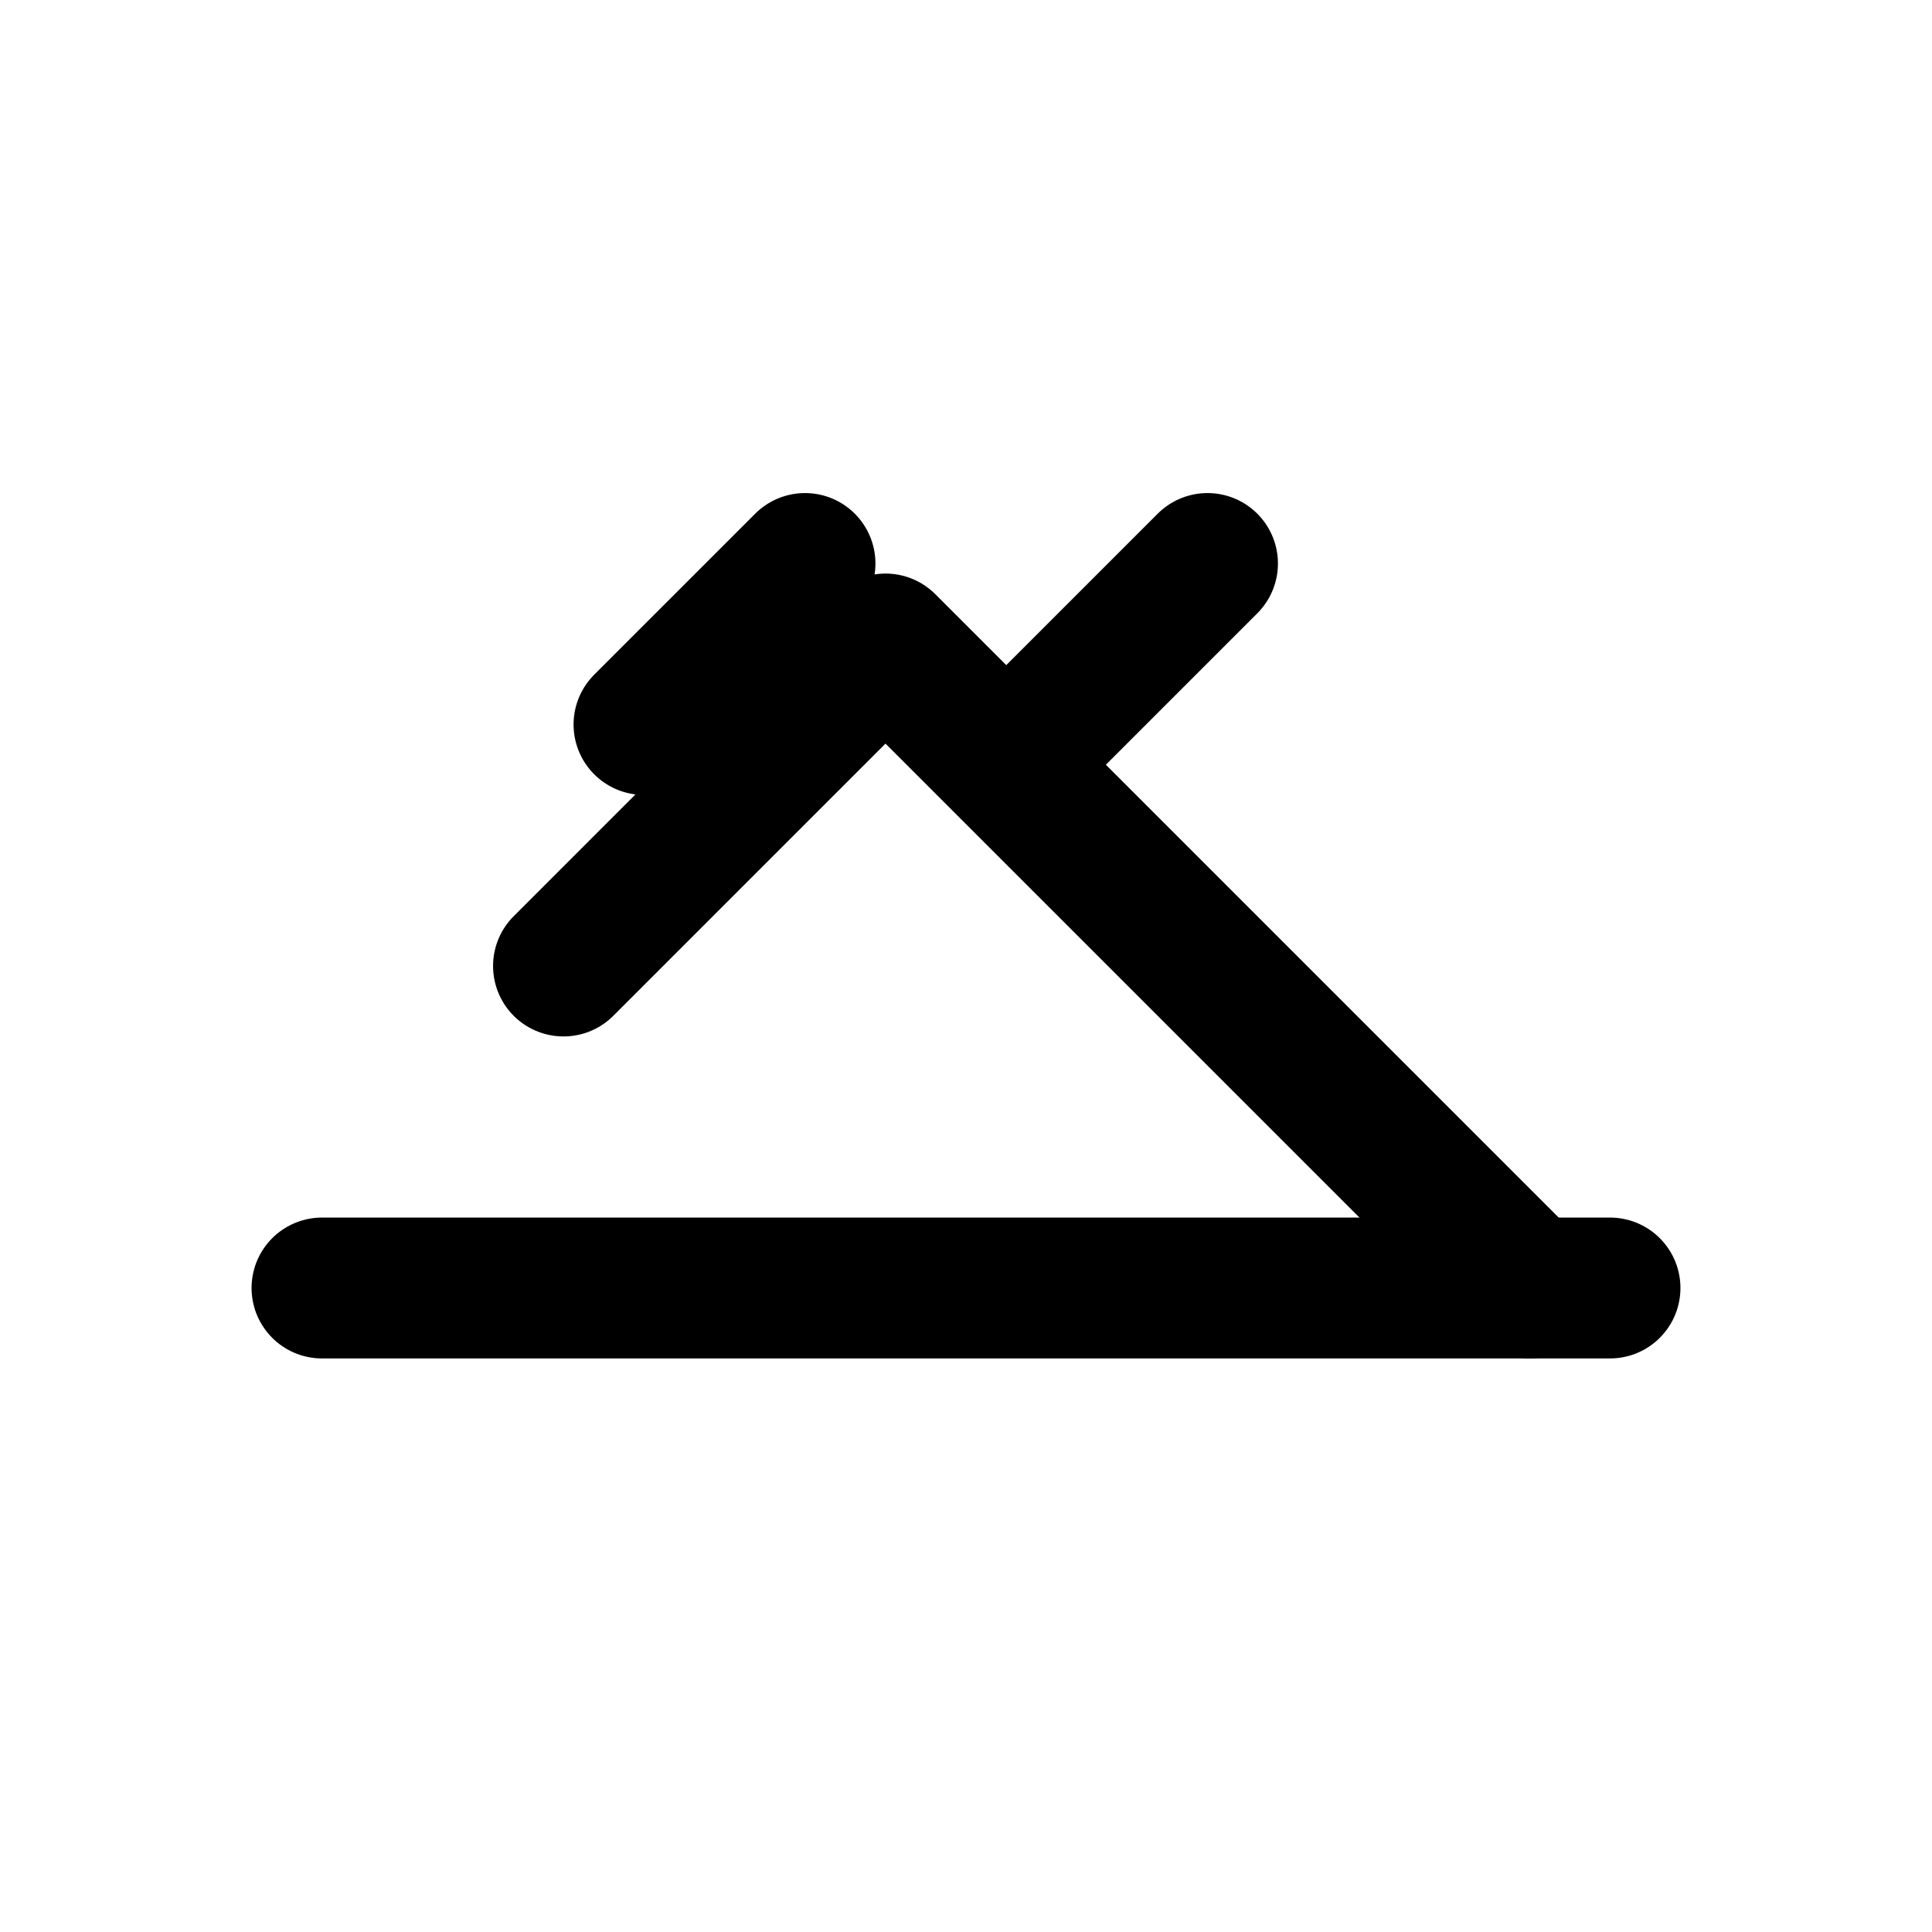
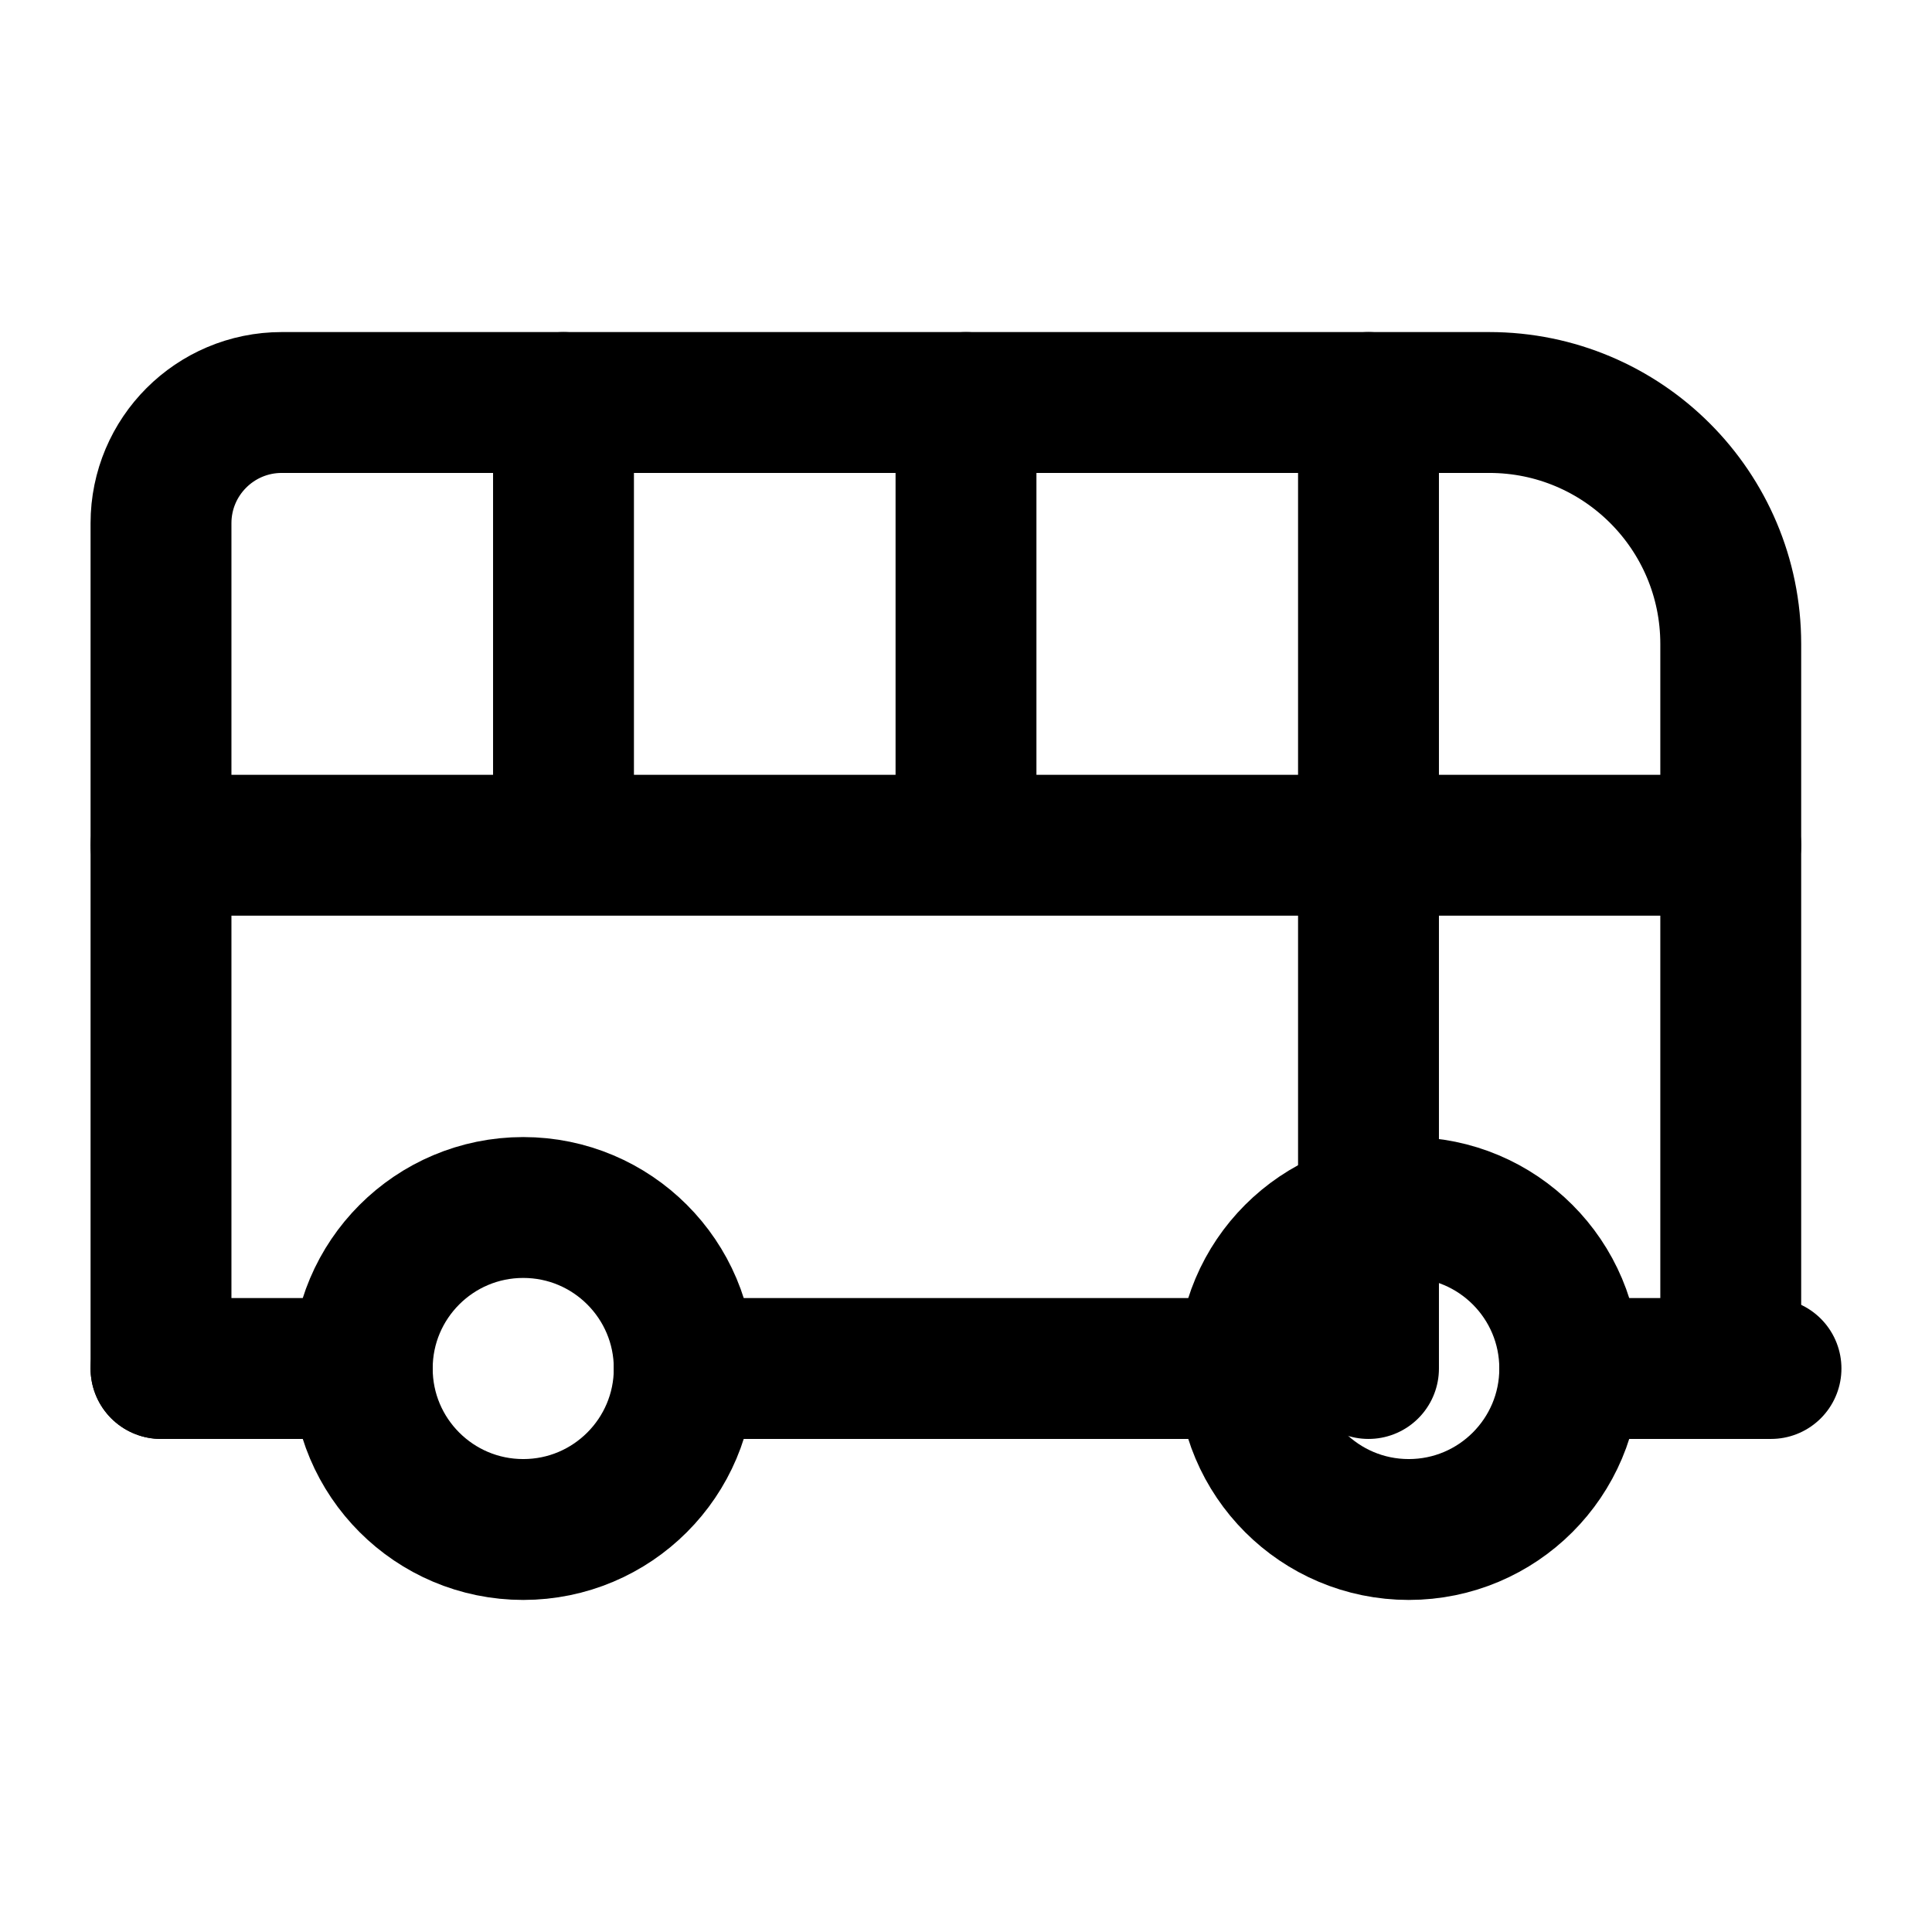
<svg xmlns="http://www.w3.org/2000/svg" width="24" height="24" viewBox="0 0 24 24" fill="none" stroke="currentColor" stroke-width="1.75" stroke-linecap="round" stroke-linejoin="round">
-   <path d="M4 16h16" />
-   <path d="M7 12l4-4 8 8" />
-   <path d="M8 9l2-2" />
-   <path d="M13 9l2-2" />
+   <circle cx="6.5" cy="17" r="2" />
+   <circle cx="17.5" cy="17" r="2" />
+   <path d="M2 17V6.5a1.5 1.5 0 0 1 1.5-1.5h15a3 3 0 0 1 3 3V17" />
+   <path d="M2 17h2.5M8.5 17h7M19.5 17H22" />
+   <path d="M2 10.5h19.5M7 5v5.5M12 5v5.5M17 5v5.5M17 10.5V17" />
</svg>
